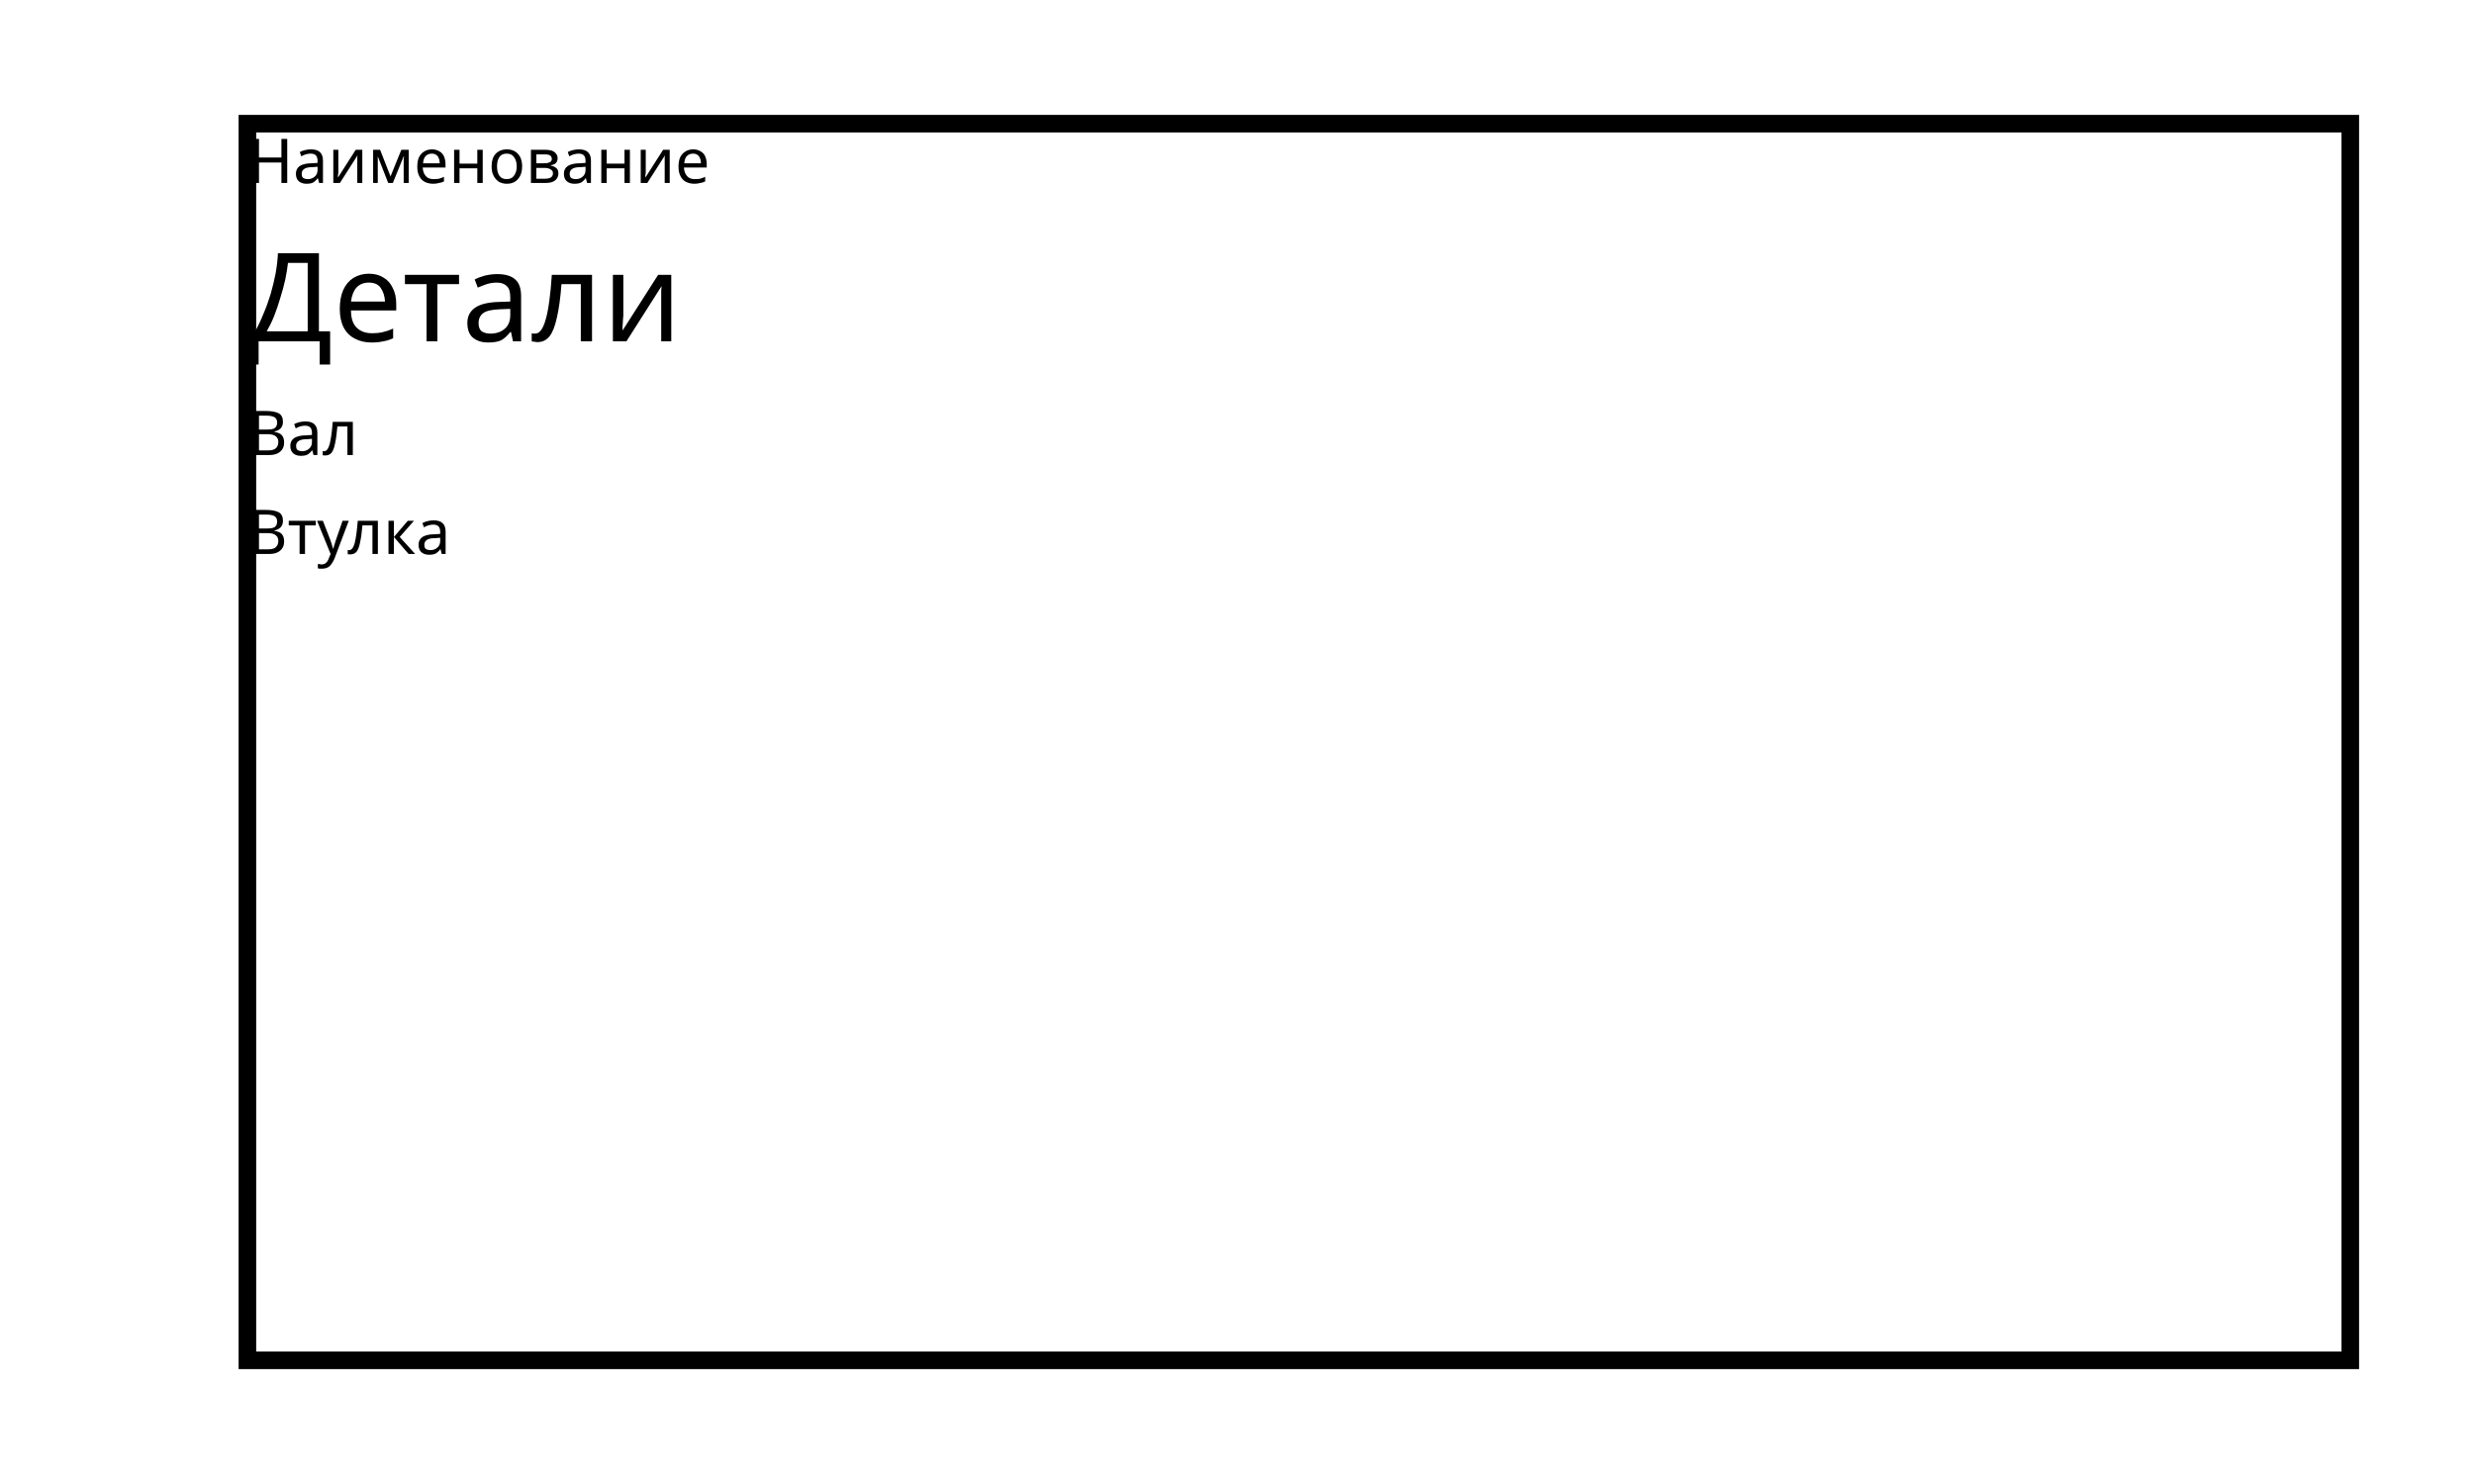
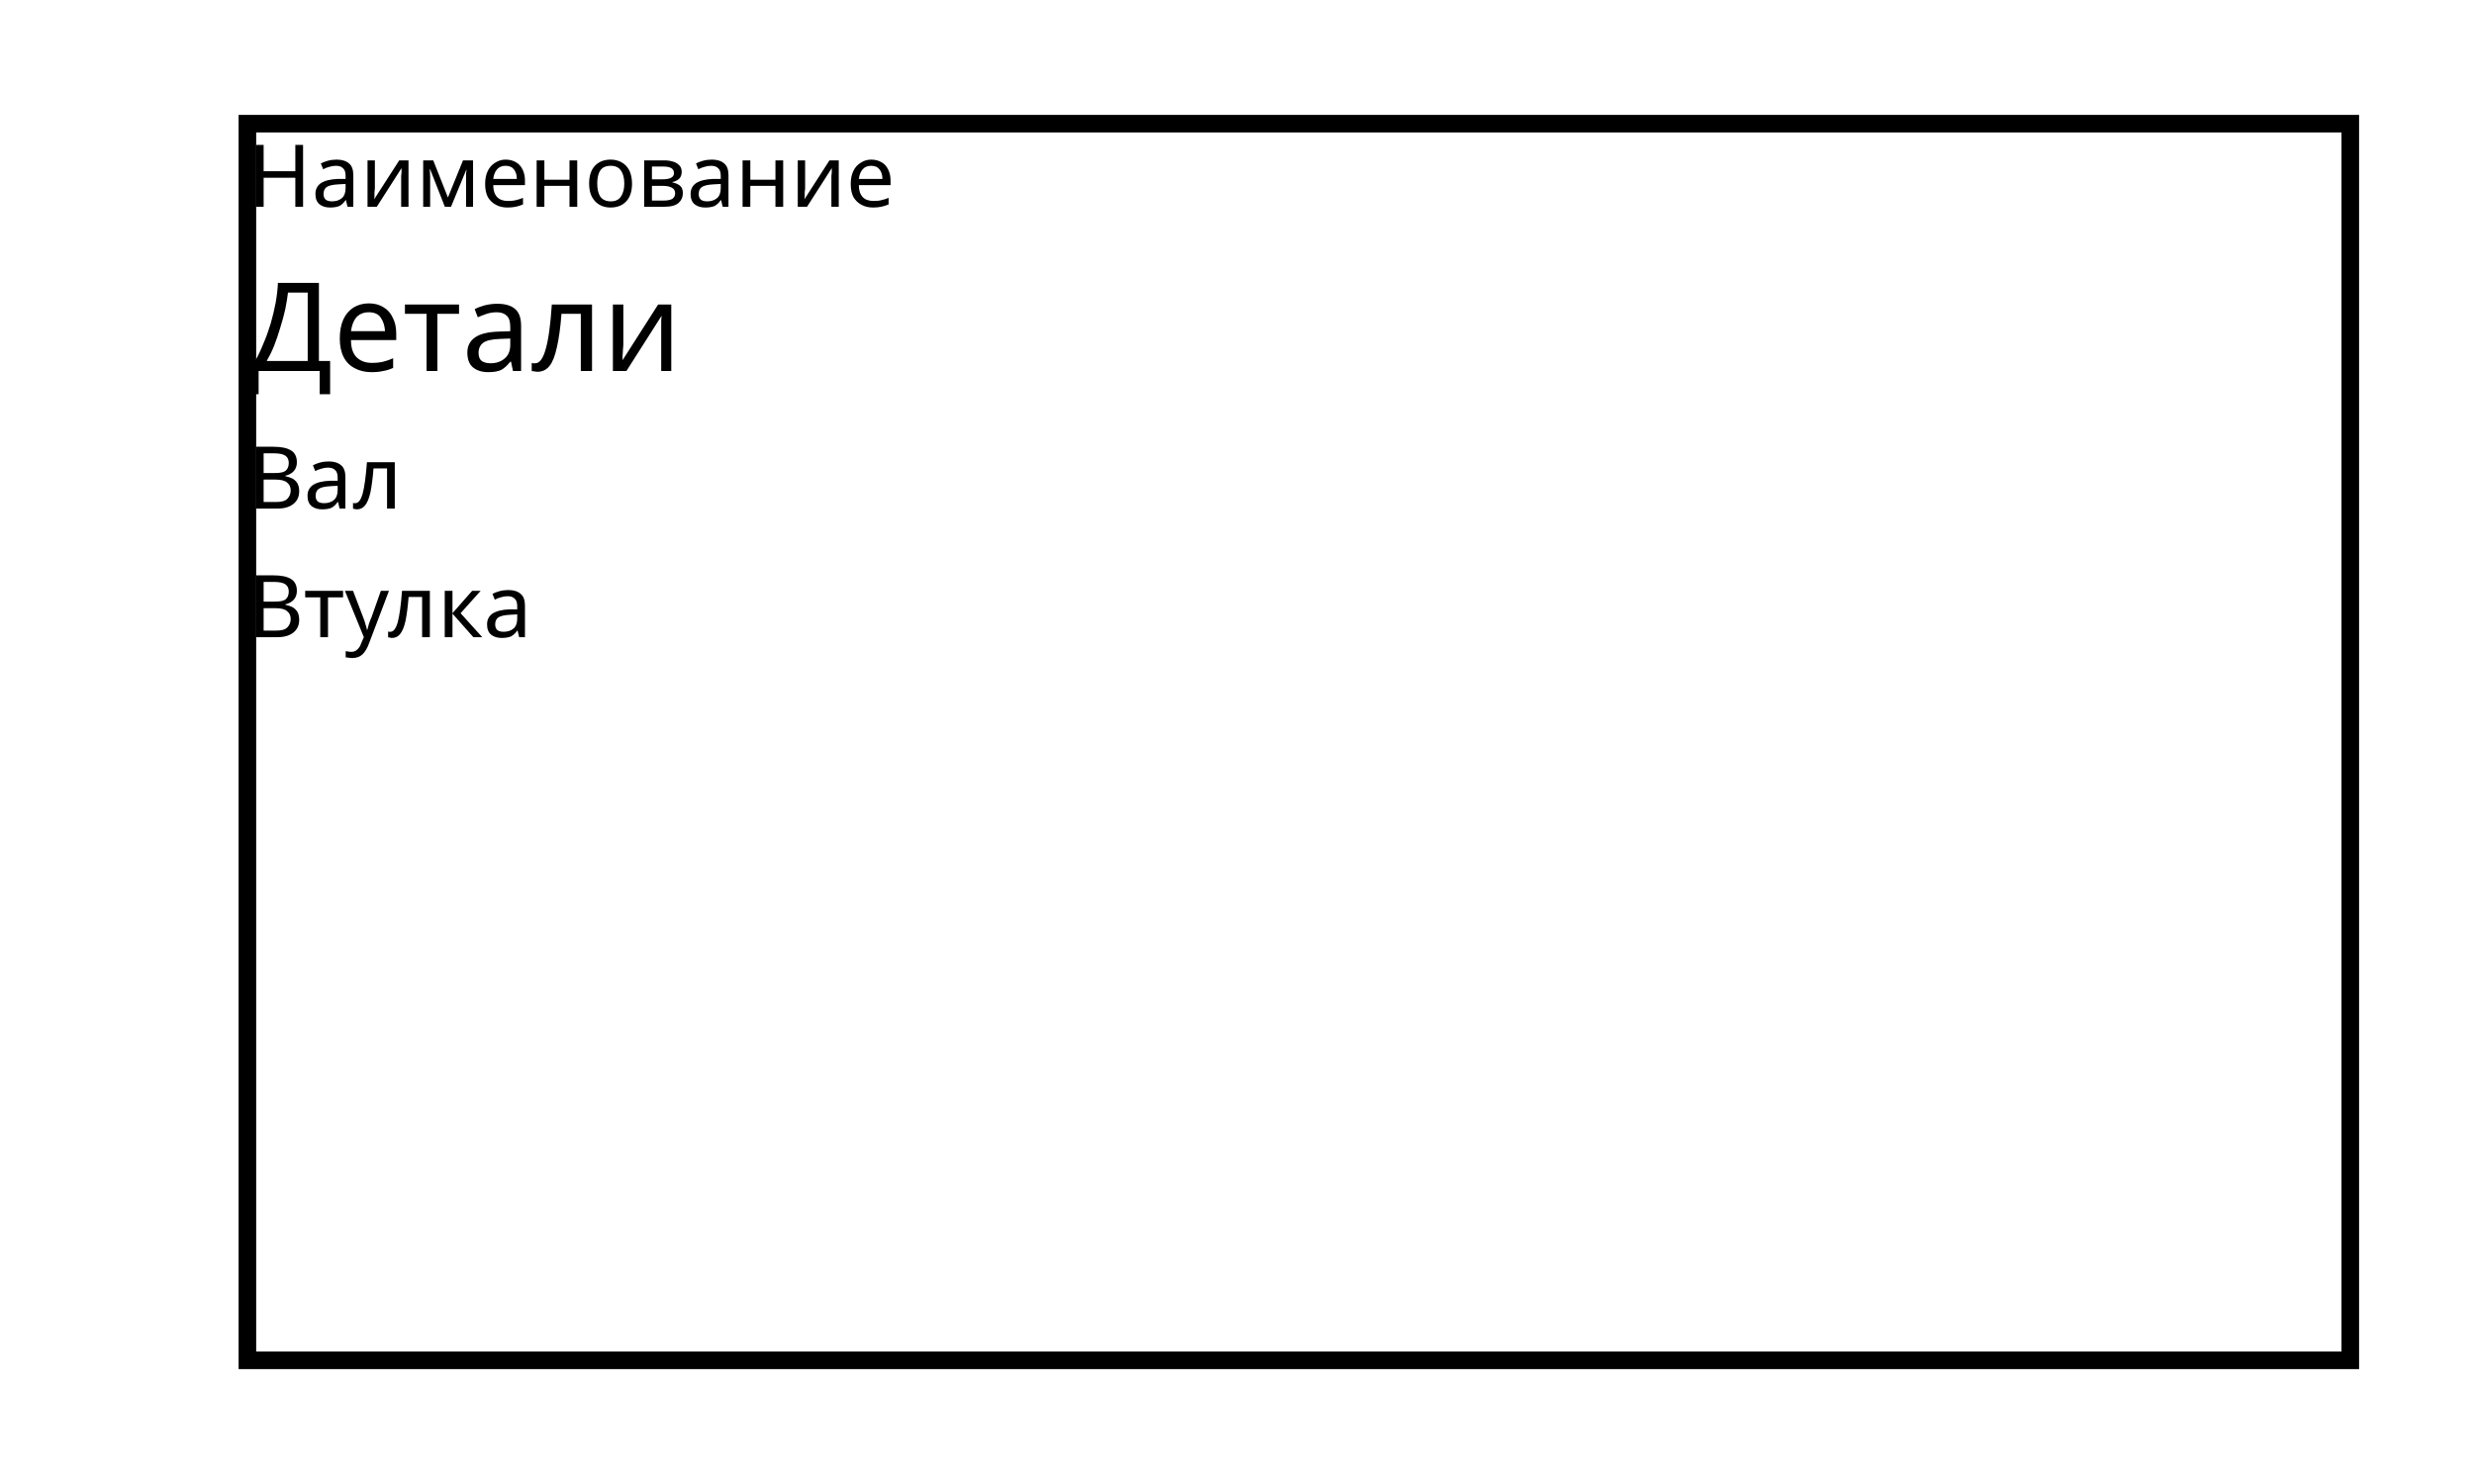
<svg xmlns="http://www.w3.org/2000/svg" width="100.0mm" height="60.0mm" viewBox="0 0 100.0 60.0">
  <rect x="0" y="0" width="100.0" height="60.0" fill="white" />
  <rect x="10.0" y="5.0" width="85.0" height="50.0" fill="none" stroke="rgb(0, 0, 0)" stroke-width="0.71" />
-   <text x="10.0" y="7.4" font-size="2.5" font-family="sans-serif">Наименование</text>
-   <text x="10.0" y="13.8" font-size="5.0" font-family="sans-serif">Детали</text>
-   <text x="10.0" y="18.4" font-size="2.5" font-family="sans-serif">Вал</text>
-   <text x="10.0" y="22.4" font-size="2.5" font-family="sans-serif">Втулка</text>
+   <text x="10.0" y="8.36" font-size="3.5" font-family="sans-serif">Наименование</text>
+   <text x="10.0" y="15.0" font-size="5.0" font-family="sans-serif">Детали</text>
+   <text x="10.0" y="20.56" font-size="3.5" font-family="sans-serif">Вал</text>
+   <text x="10.0" y="25.76" font-size="3.5" font-family="sans-serif">Втулка</text>
</svg>
